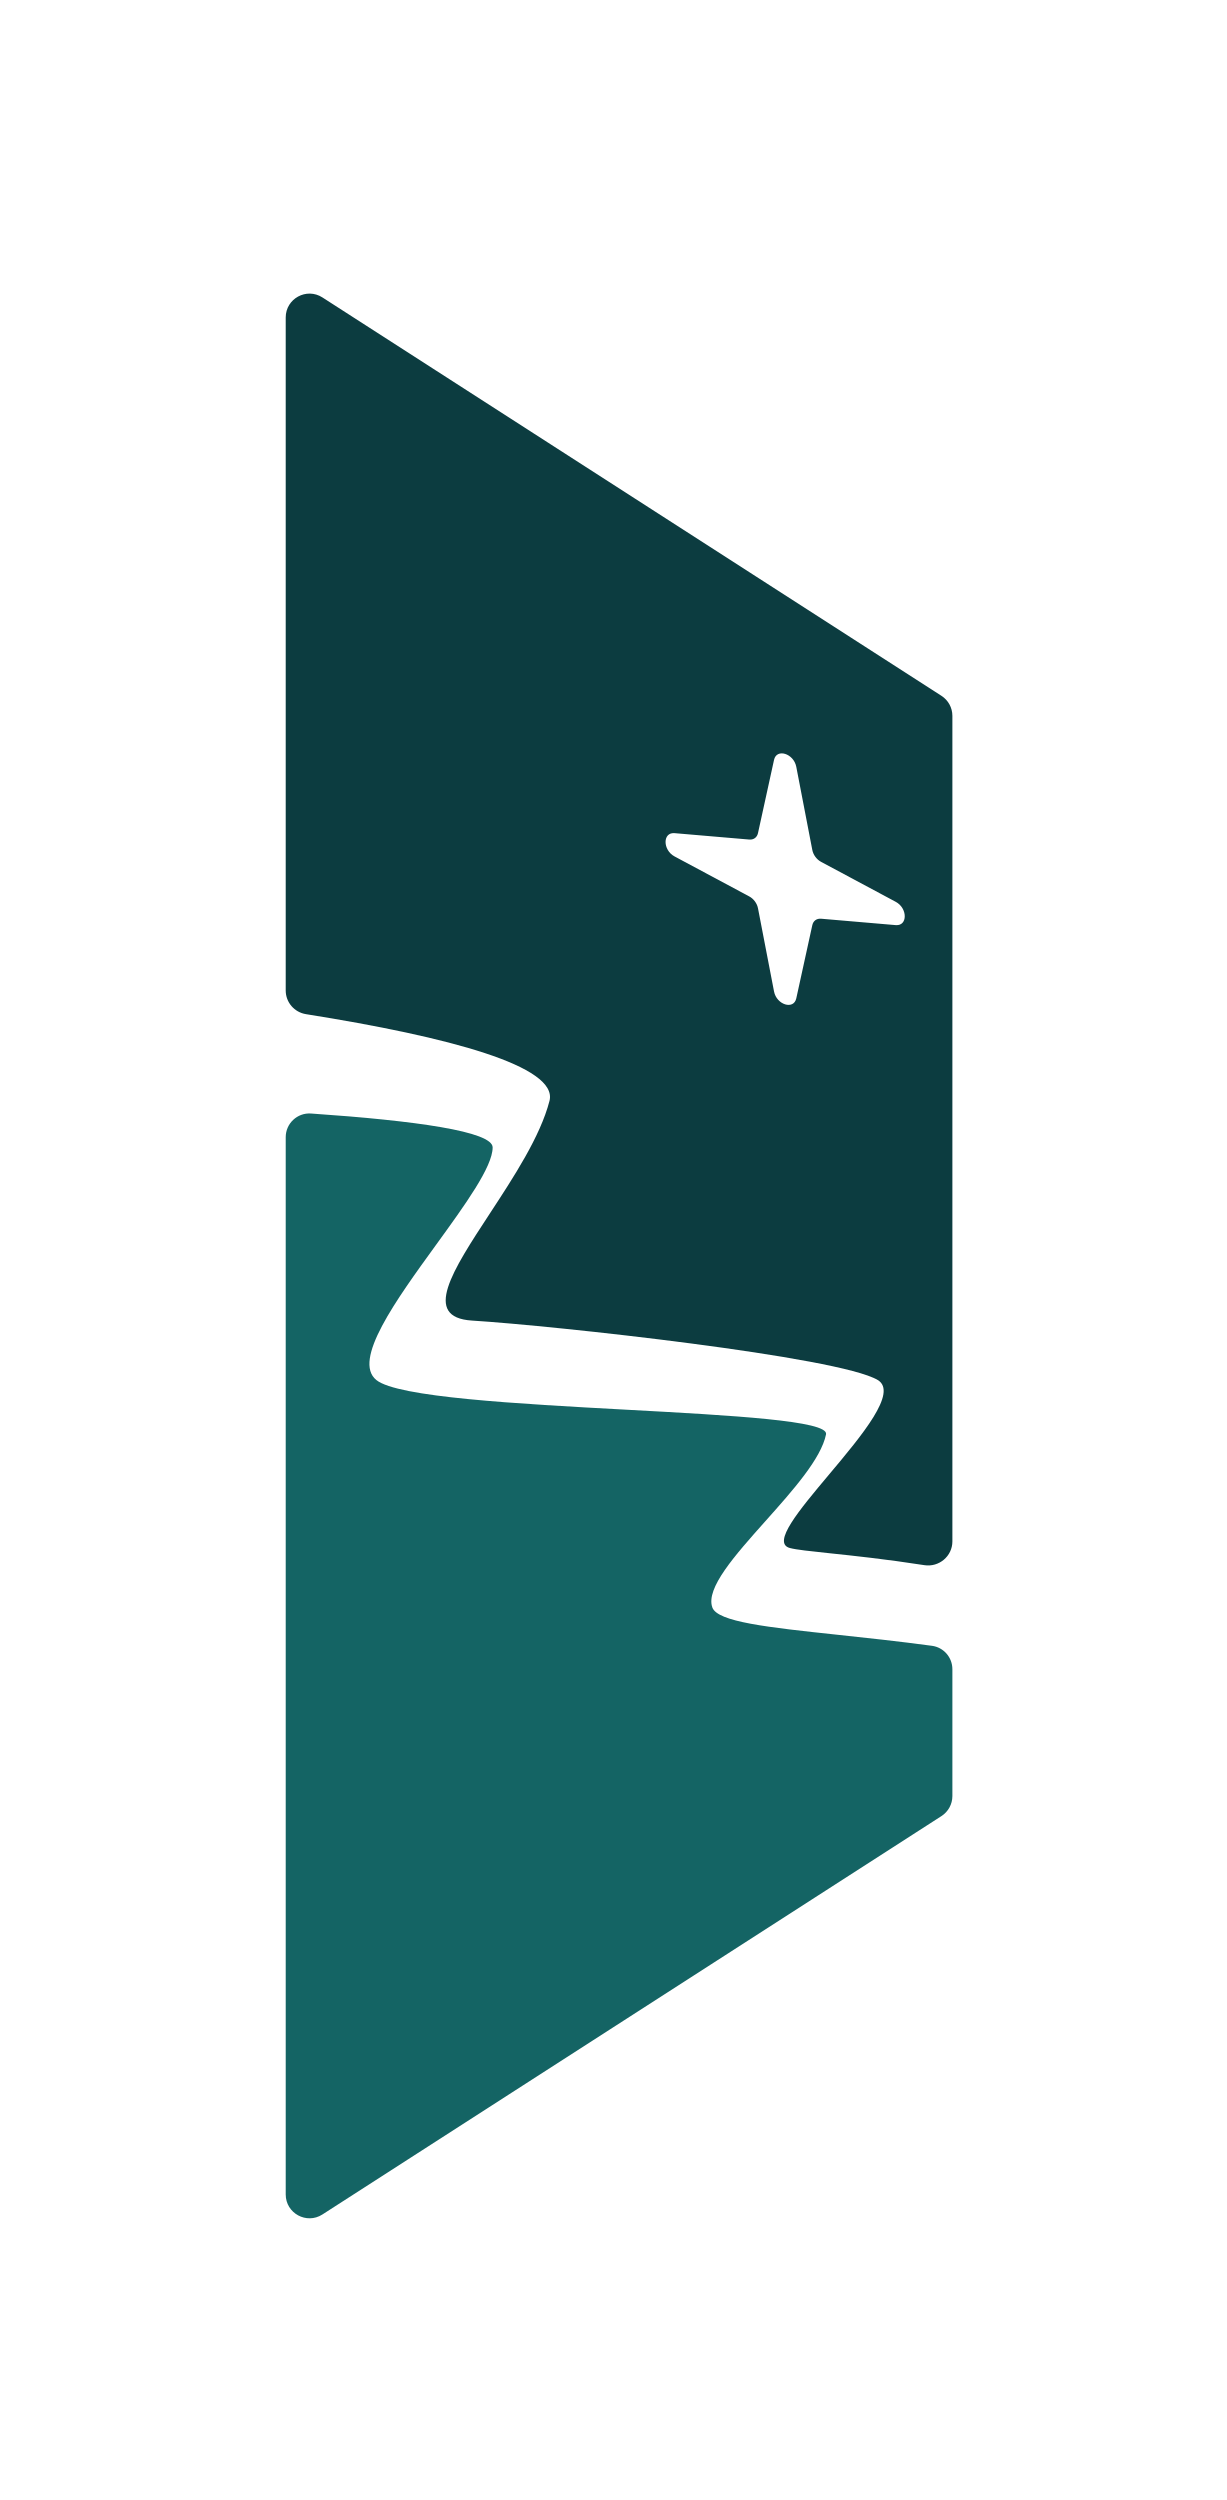
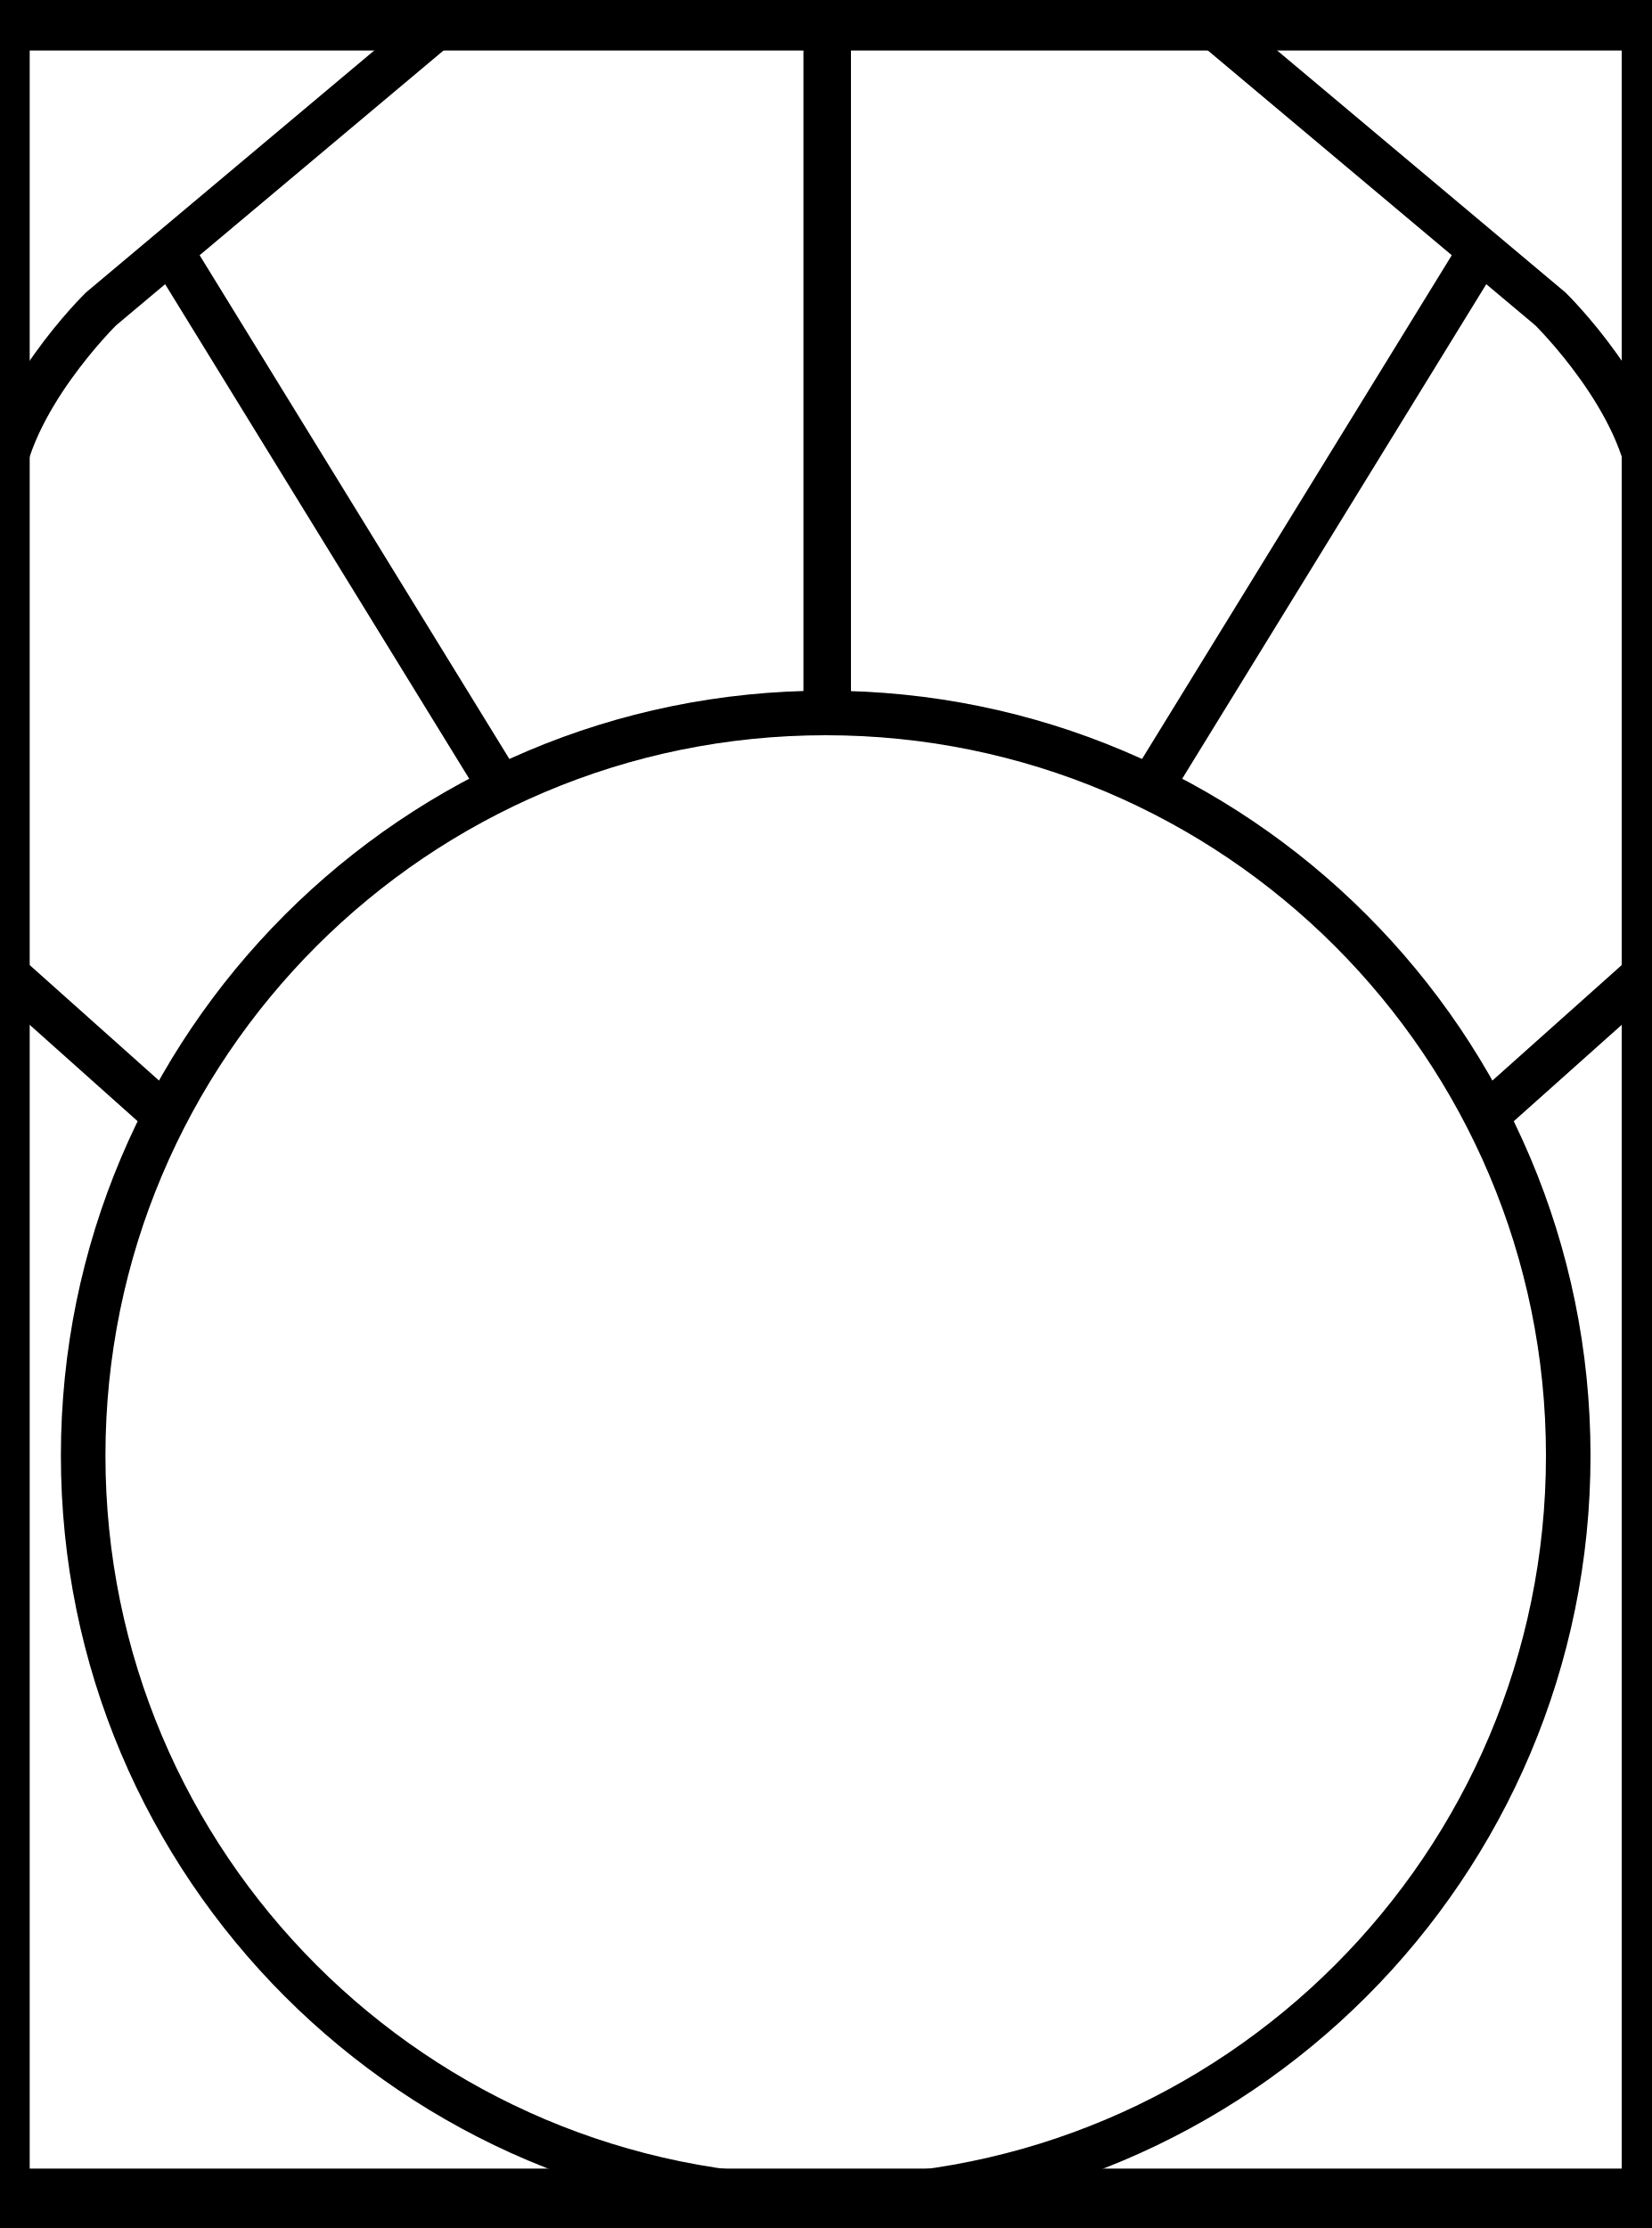
- <svg xmlns="http://www.w3.org/2000/svg" width="103" height="210" viewBox="0 0 103 210" fill="none">
-   <path fill-rule="evenodd" clip-rule="evenodd" d="M24 26.666C24 25.083 25.751 24.127 27.082 24.984L79.082 58.449C79.654 58.817 80 59.451 80 60.131V129.479C80 130.724 78.875 131.665 77.646 131.473C74.421 130.971 71.69 130.683 69.683 130.472C68.049 130.3 66.896 130.179 66.349 130.033C64.804 129.621 67.118 126.865 69.63 123.872C72.414 120.556 75.442 116.948 73.73 115.921C70.474 113.967 46.592 111.362 39.645 110.928C35.426 110.664 38.012 106.718 41.132 101.957C43.149 98.878 45.391 95.458 46.158 92.474C46.905 89.567 37.756 87.107 25.701 85.189C24.725 85.034 24 84.194 24 83.205V26.666ZM65.019 63.829C65.235 62.843 66.671 63.288 66.887 64.409L68.234 71.399C68.313 71.808 68.6 72.198 68.968 72.394L75.244 75.755C76.25 76.293 76.25 77.796 75.244 77.71L68.968 77.172C68.6 77.141 68.313 77.352 68.234 77.713L66.887 83.866C66.671 84.852 65.235 84.406 65.019 83.286L63.671 76.296C63.593 75.886 63.306 75.497 62.938 75.3L56.662 71.94C55.656 71.401 55.656 69.898 56.662 69.985L62.938 70.522C63.306 70.554 63.593 70.342 63.671 69.982L65.019 63.829Z" fill="#0C3C40" />
-   <path d="M24 184.334V95.524C24 94.371 24.973 93.457 26.122 93.535C34.927 94.137 41.382 95.045 41.382 96.382C41.382 98.013 39.074 101.195 36.638 104.554L36.638 104.554C33.238 109.243 29.588 114.277 31.612 115.921C33.395 117.37 43.425 117.916 52.701 118.42C61.497 118.899 69.616 119.341 69.388 120.48C68.979 122.525 66.597 125.194 64.304 127.765C61.727 130.654 59.261 133.418 59.836 135.026C60.27 136.242 64.49 136.694 70.399 137.326C72.797 137.582 75.474 137.869 78.288 138.248C79.272 138.381 80 139.224 80 140.217V150.869C80 151.549 79.654 152.183 79.082 152.551L27.082 186.016C25.751 186.873 24 185.917 24 184.334Z" fill="#146464" />
+ <svg xmlns="http://www.w3.org/2000/svg" width="556" height="750" viewBox="0 0 556 750">
+   <defs>
+     <style>
+       .cls-1, .cls-2, .cls-3 {
+         fill: none;
+         stroke: #000;
+       }
+ 
+       .cls-1, .cls-2 {
+         stroke-width: 15px;
+       }
+ 
+       .cls-2, .cls-3 {
+         fill-rule: evenodd;
+       }
+ 
+       .cls-3 {
+         stroke-width: 20px;
+       }
+     </style>
+   </defs>
+   <circle class="cls-1" cx="278" cy="490" r="250" />
+   <path class="cls-2" d="M278,7h1V240h-1V7Z" />
+   <path id="Line_2" data-name="Line 2" class="cls-2" d="M385,269L500.246,81.6Z" />
+   <path id="Line_3" data-name="Line 3" class="cls-2" d="M500,376l55.945-49.951Z" />
+   <path class="cls-2" d="M410,10l112,94s31.745,31.134,34,61" />
+   <path id="Line_2-2" data-name="Line 2" class="cls-2" d="M171,269L55.755,81.6Z" />
+   <path id="Line_3-2" data-name="Line 3" class="cls-2" d="M56,376L0.055,326.049Z" />
+   <path class="cls-2" d="M146,10L34,104S2.255,135.134,0,165" />
+   <path class="cls-3" d="M0,7H556V740H0V7Z" />
</svg>
